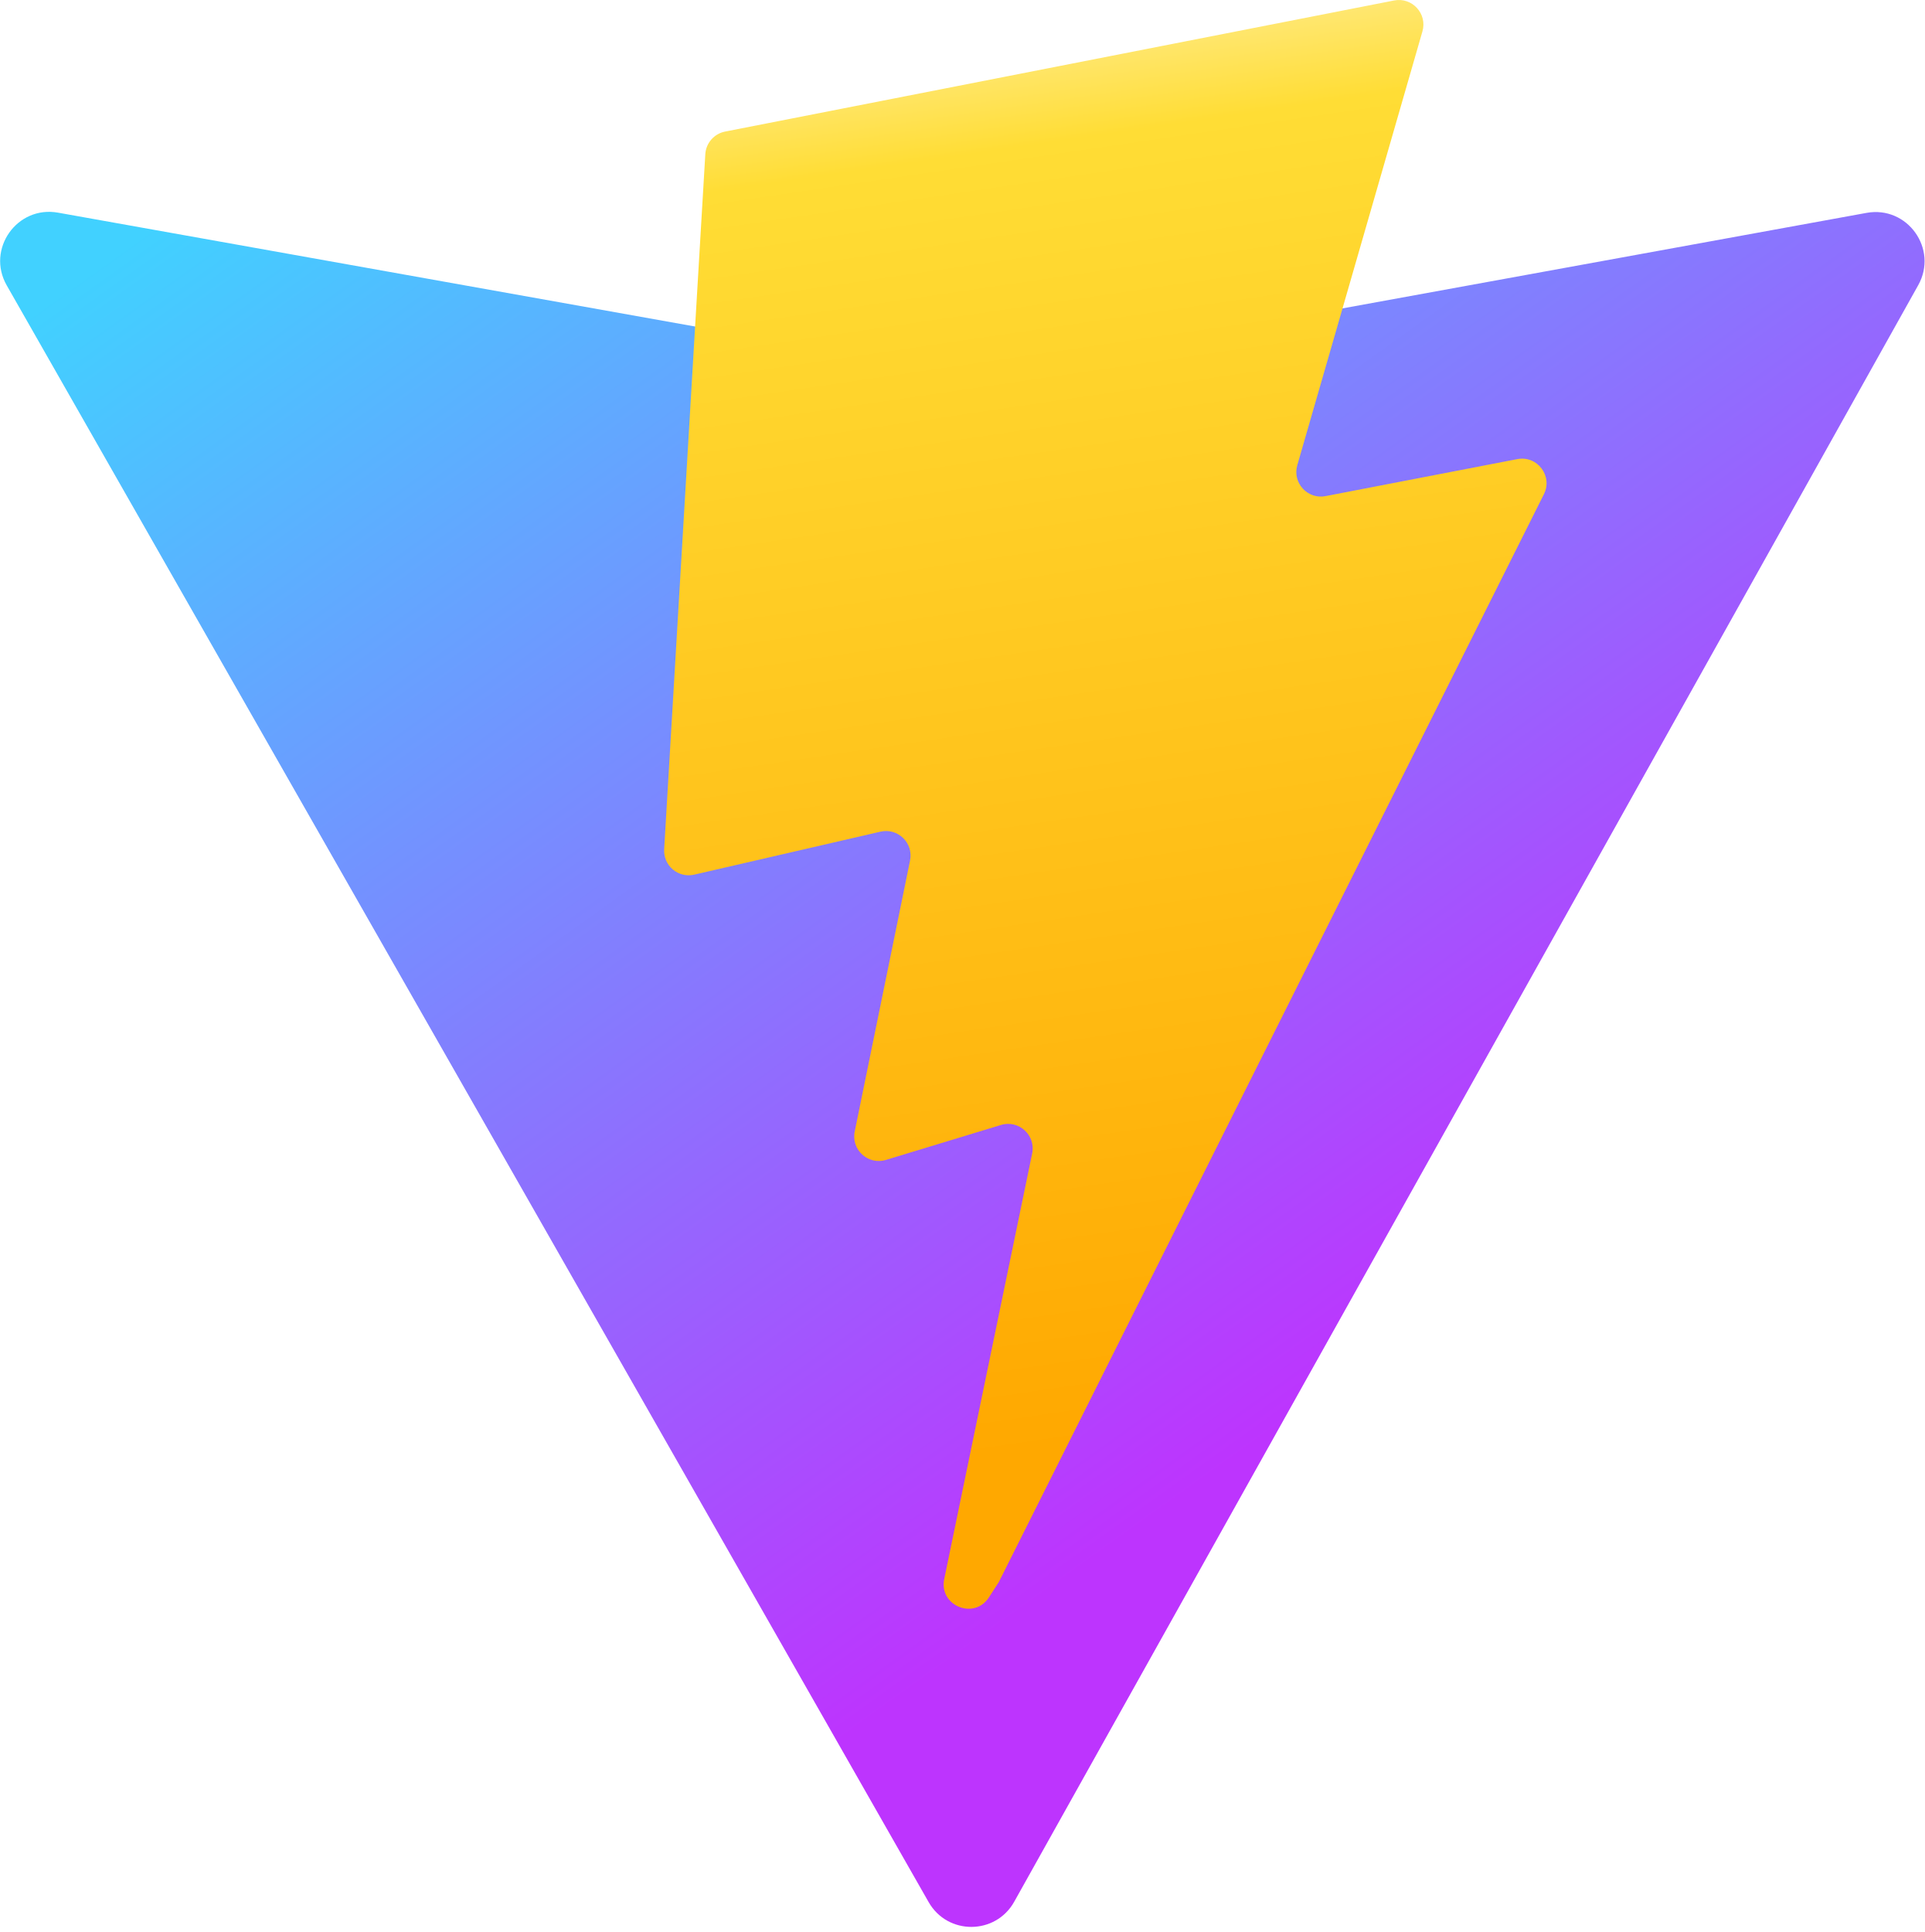
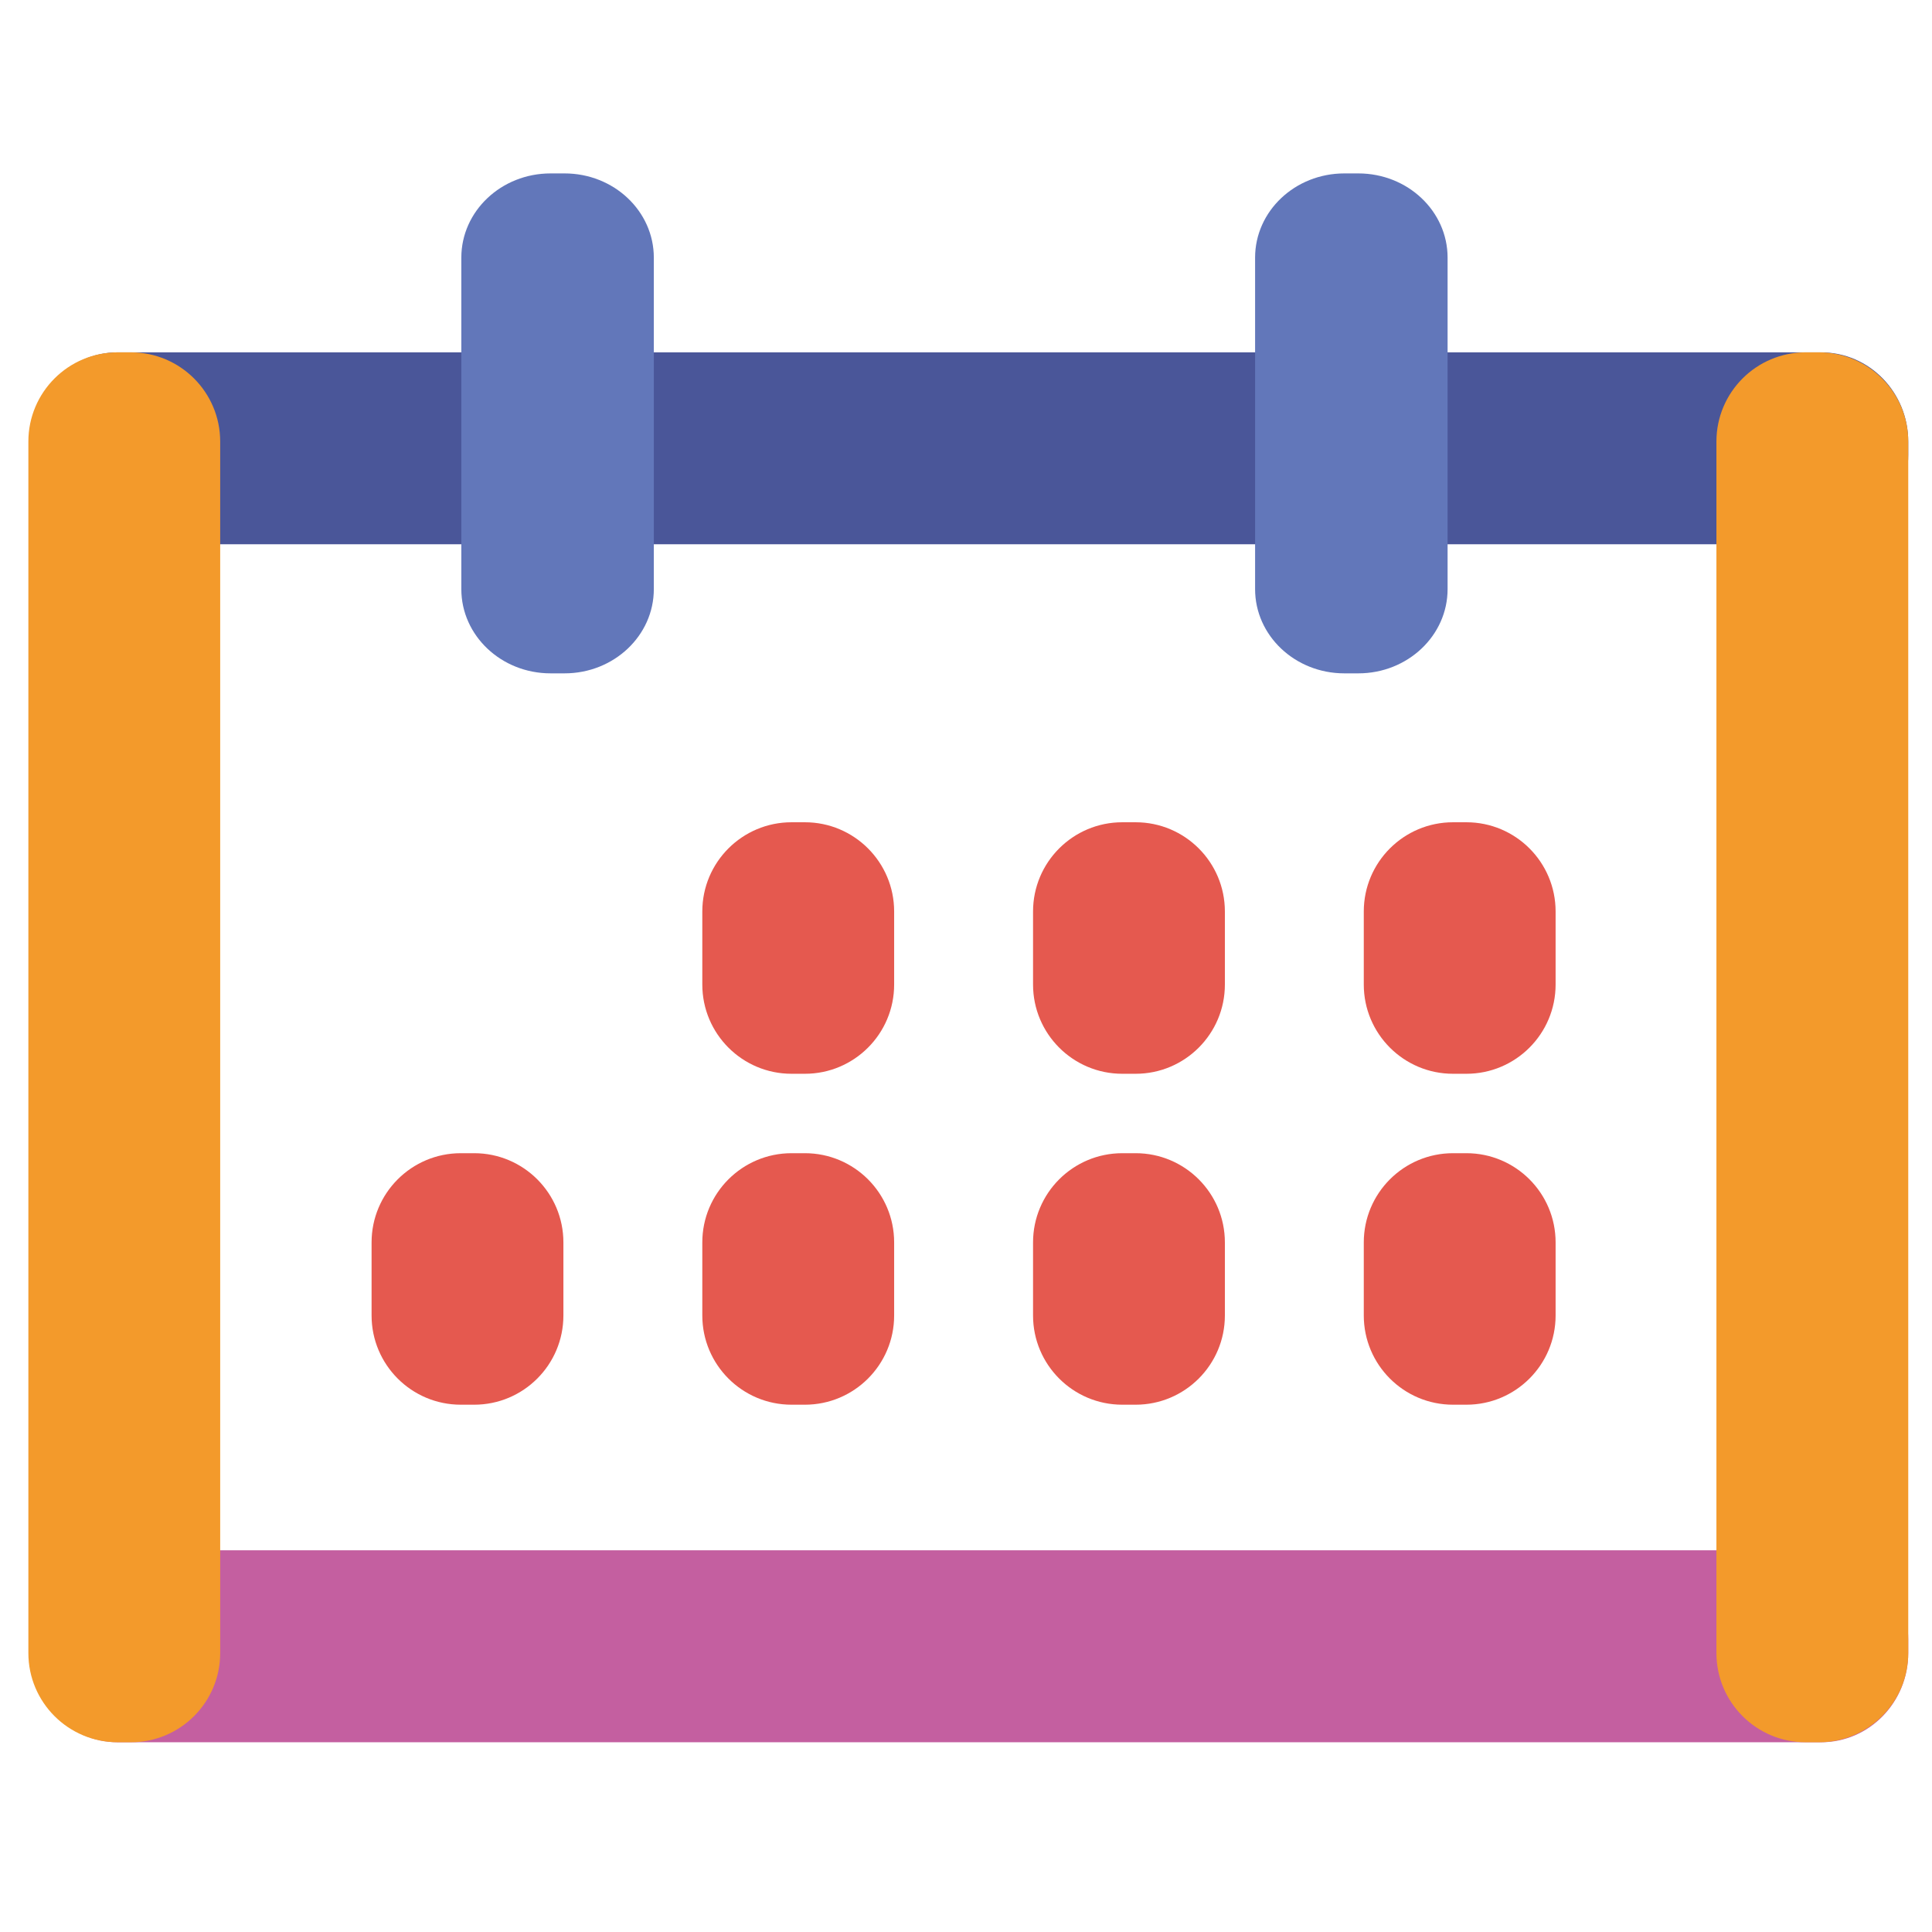
- <svg xmlns="http://www.w3.org/2000/svg" aria-hidden="true" role="img" class="iconify iconify--logos" width="31.88" height="32" preserveAspectRatio="xMidYMid meet" viewBox="0 0 256 257">
-   <defs>
-     <linearGradient id="IconifyId1813088fe1fbc01fb466" x1="-.828%" x2="57.636%" y1="7.652%" y2="78.411%">
-       <stop offset="0%" stop-color="#41D1FF" />
-       <stop offset="100%" stop-color="#BD34FE" />
-     </linearGradient>
-     <linearGradient id="IconifyId1813088fe1fbc01fb467" x1="43.376%" x2="50.316%" y1="2.242%" y2="89.03%">
-       <stop offset="0%" stop-color="#FFEA83" />
-       <stop offset="8.333%" stop-color="#FFDD35" />
-       <stop offset="100%" stop-color="#FFA800" />
-     </linearGradient>
-   </defs>
-   <path fill="url(#IconifyId1813088fe1fbc01fb466)" d="M255.153 37.938L134.897 252.976c-2.483 4.44-8.862 4.466-11.382.048L.875 37.958c-2.746-4.814 1.371-10.646 6.827-9.67l120.385 21.517a6.537 6.537 0 0 0 2.322-.004l117.867-21.483c5.438-.991 9.574 4.796 6.877 9.62Z" />
-   <path fill="url(#IconifyId1813088fe1fbc01fb467)" d="M185.432.063L96.44 17.501a3.268 3.268 0 0 0-2.634 3.014l-5.474 92.456a3.268 3.268 0 0 0 3.997 3.378l24.777-5.718c2.318-.535 4.413 1.507 3.936 3.838l-7.361 36.047c-.495 2.426 1.782 4.5 4.151 3.78l15.304-4.649c2.372-.72 4.652 1.36 4.15 3.788l-11.698 56.621c-.732 3.542 3.979 5.473 5.943 2.437l1.313-2.028l72.516-144.72c1.215-2.423-.88-5.186-3.54-4.672l-25.505 4.922c-2.396.462-4.435-1.77-3.759-4.114l16.646-57.705c.677-2.35-1.37-4.583-3.769-4.113Z" />
+ <svg xmlns="http://www.w3.org/2000/svg" viewBox="0 0 1024 1024" class="icon" version="1.1" fill="#000000">
+   <g id="SVGRepo_bgCarrier" stroke-width="0" />
+   <g id="SVGRepo_tracerCarrier" stroke-linecap="round" stroke-linejoin="round" />
+   <g id="SVGRepo_iconCarrier">
+     <path d="M965.282 186.746H62.449c-25.477 0-46.129 21.177-46.129 47.298v7.139c0 26.121 20.652 47.296 46.129 47.296h902.833c25.48 0 46.131-21.175 46.131-47.296v-7.139c0-26.121-20.65-47.298-46.131-47.298z" fill="#4A5699" />
+     <path d="M965.282 821.697H62.449c-25.477 0-46.129 21.173-46.129 47.296v7.141c0 26.119 20.652 47.297 46.129 47.297h902.833c25.48 0 46.131-21.178 46.131-47.297v-7.141c0-26.123-20.65-47.296-46.131-47.296z" fill="#C45FA0" />
+     <path d="M69.412 186.746H62.33c-26.121 0-47.294 21.177-47.294 47.298v642.09c0 26.119 21.173 47.297 47.294 47.297h7.082c26.121 0 47.294-21.178 47.294-47.297v-642.09c0.001-26.121-21.173-47.298-47.294-47.298zM964.117 186.746h-7.082c-26.119 0-47.296 21.177-47.296 47.298v642.09c0 26.119 21.177 47.297 47.296 47.297h7.082c26.122 0 47.296-21.178 47.296-47.297v-642.09c0-26.121-21.174-47.298-47.296-47.298z" fill="#F39A2B" />
+     <path d="M426.617 435.818h-7.082c-26.121 0-47.296 21.171-47.296 47.294v38.715c0 26.119 21.175 47.296 47.296 47.296h7.082c26.121 0 47.298-21.177 47.298-47.296v-38.715c0-26.122-21.177-47.294-47.298-47.294zM601.912 435.818h-7.082c-26.118 0-47.292 21.171-47.292 47.294v38.715c0 26.119 21.174 47.296 47.292 47.296h7.082c26.119 0 47.3-21.177 47.3-47.296v-38.715c0-26.122-21.181-47.294-47.3-47.294zM777.211 435.818h-7.082c-26.122 0-47.296 21.171-47.296 47.294v38.715c0 26.119 21.174 47.296 47.296 47.296h7.082c26.119 0 47.292-21.177 47.292-47.296v-38.715c0-26.122-21.173-47.294-47.292-47.294zM777.211 611.22h-7.082c-26.122 0-47.296 21.17-47.296 47.293v38.716c0 26.115 21.174 47.293 47.296 47.293h7.082c26.119 0 47.292-21.178 47.292-47.293v-38.716c0-26.123-21.173-47.293-47.292-47.293zM601.912 611.22h-7.082c-26.118 0-47.292 21.17-47.292 47.293v38.716c0 26.115 21.174 47.293 47.292 47.293h7.082c26.119 0 47.3-21.178 47.3-47.293v-38.716c0-26.123-21.181-47.293-47.3-47.293zM426.617 611.22h-7.082c-26.121 0-47.296 21.17-47.296 47.293v38.716c0 26.115 21.175 47.293 47.296 47.293h7.082c26.121 0 47.298-21.178 47.298-47.293v-38.716c0-26.123-21.177-47.293-47.298-47.293zM251.32 611.22h-7.08c-26.123 0-47.294 21.17-47.294 47.293v38.716c0 26.115 21.171 47.293 47.294 47.293h7.08c26.123 0 47.294-21.178 47.294-47.293v-38.716c0-26.123-21.171-47.293-47.294-47.293z" fill="#E5594F" />
+     <path d="M299.245 91.914h-7.435c-26.125 0-47.296 19.988-47.296 44.649V312.24c0 24.657 21.171 44.649 47.296 44.649h7.435c26.125 0 47.296-19.992 47.296-44.649V136.563c0-24.661-21.172-44.649-47.296-44.649zM719.956 91.914h-7.438c-26.118 0-47.292 19.988-47.292 44.649V312.24c0 24.657 21.174 44.649 47.292 44.649h7.438c26.123 0 47.296-19.992 47.296-44.649V136.563c0-24.661-21.173-44.649-47.296-44.649z" fill="#6277BA" />
+   </g>
</svg>
